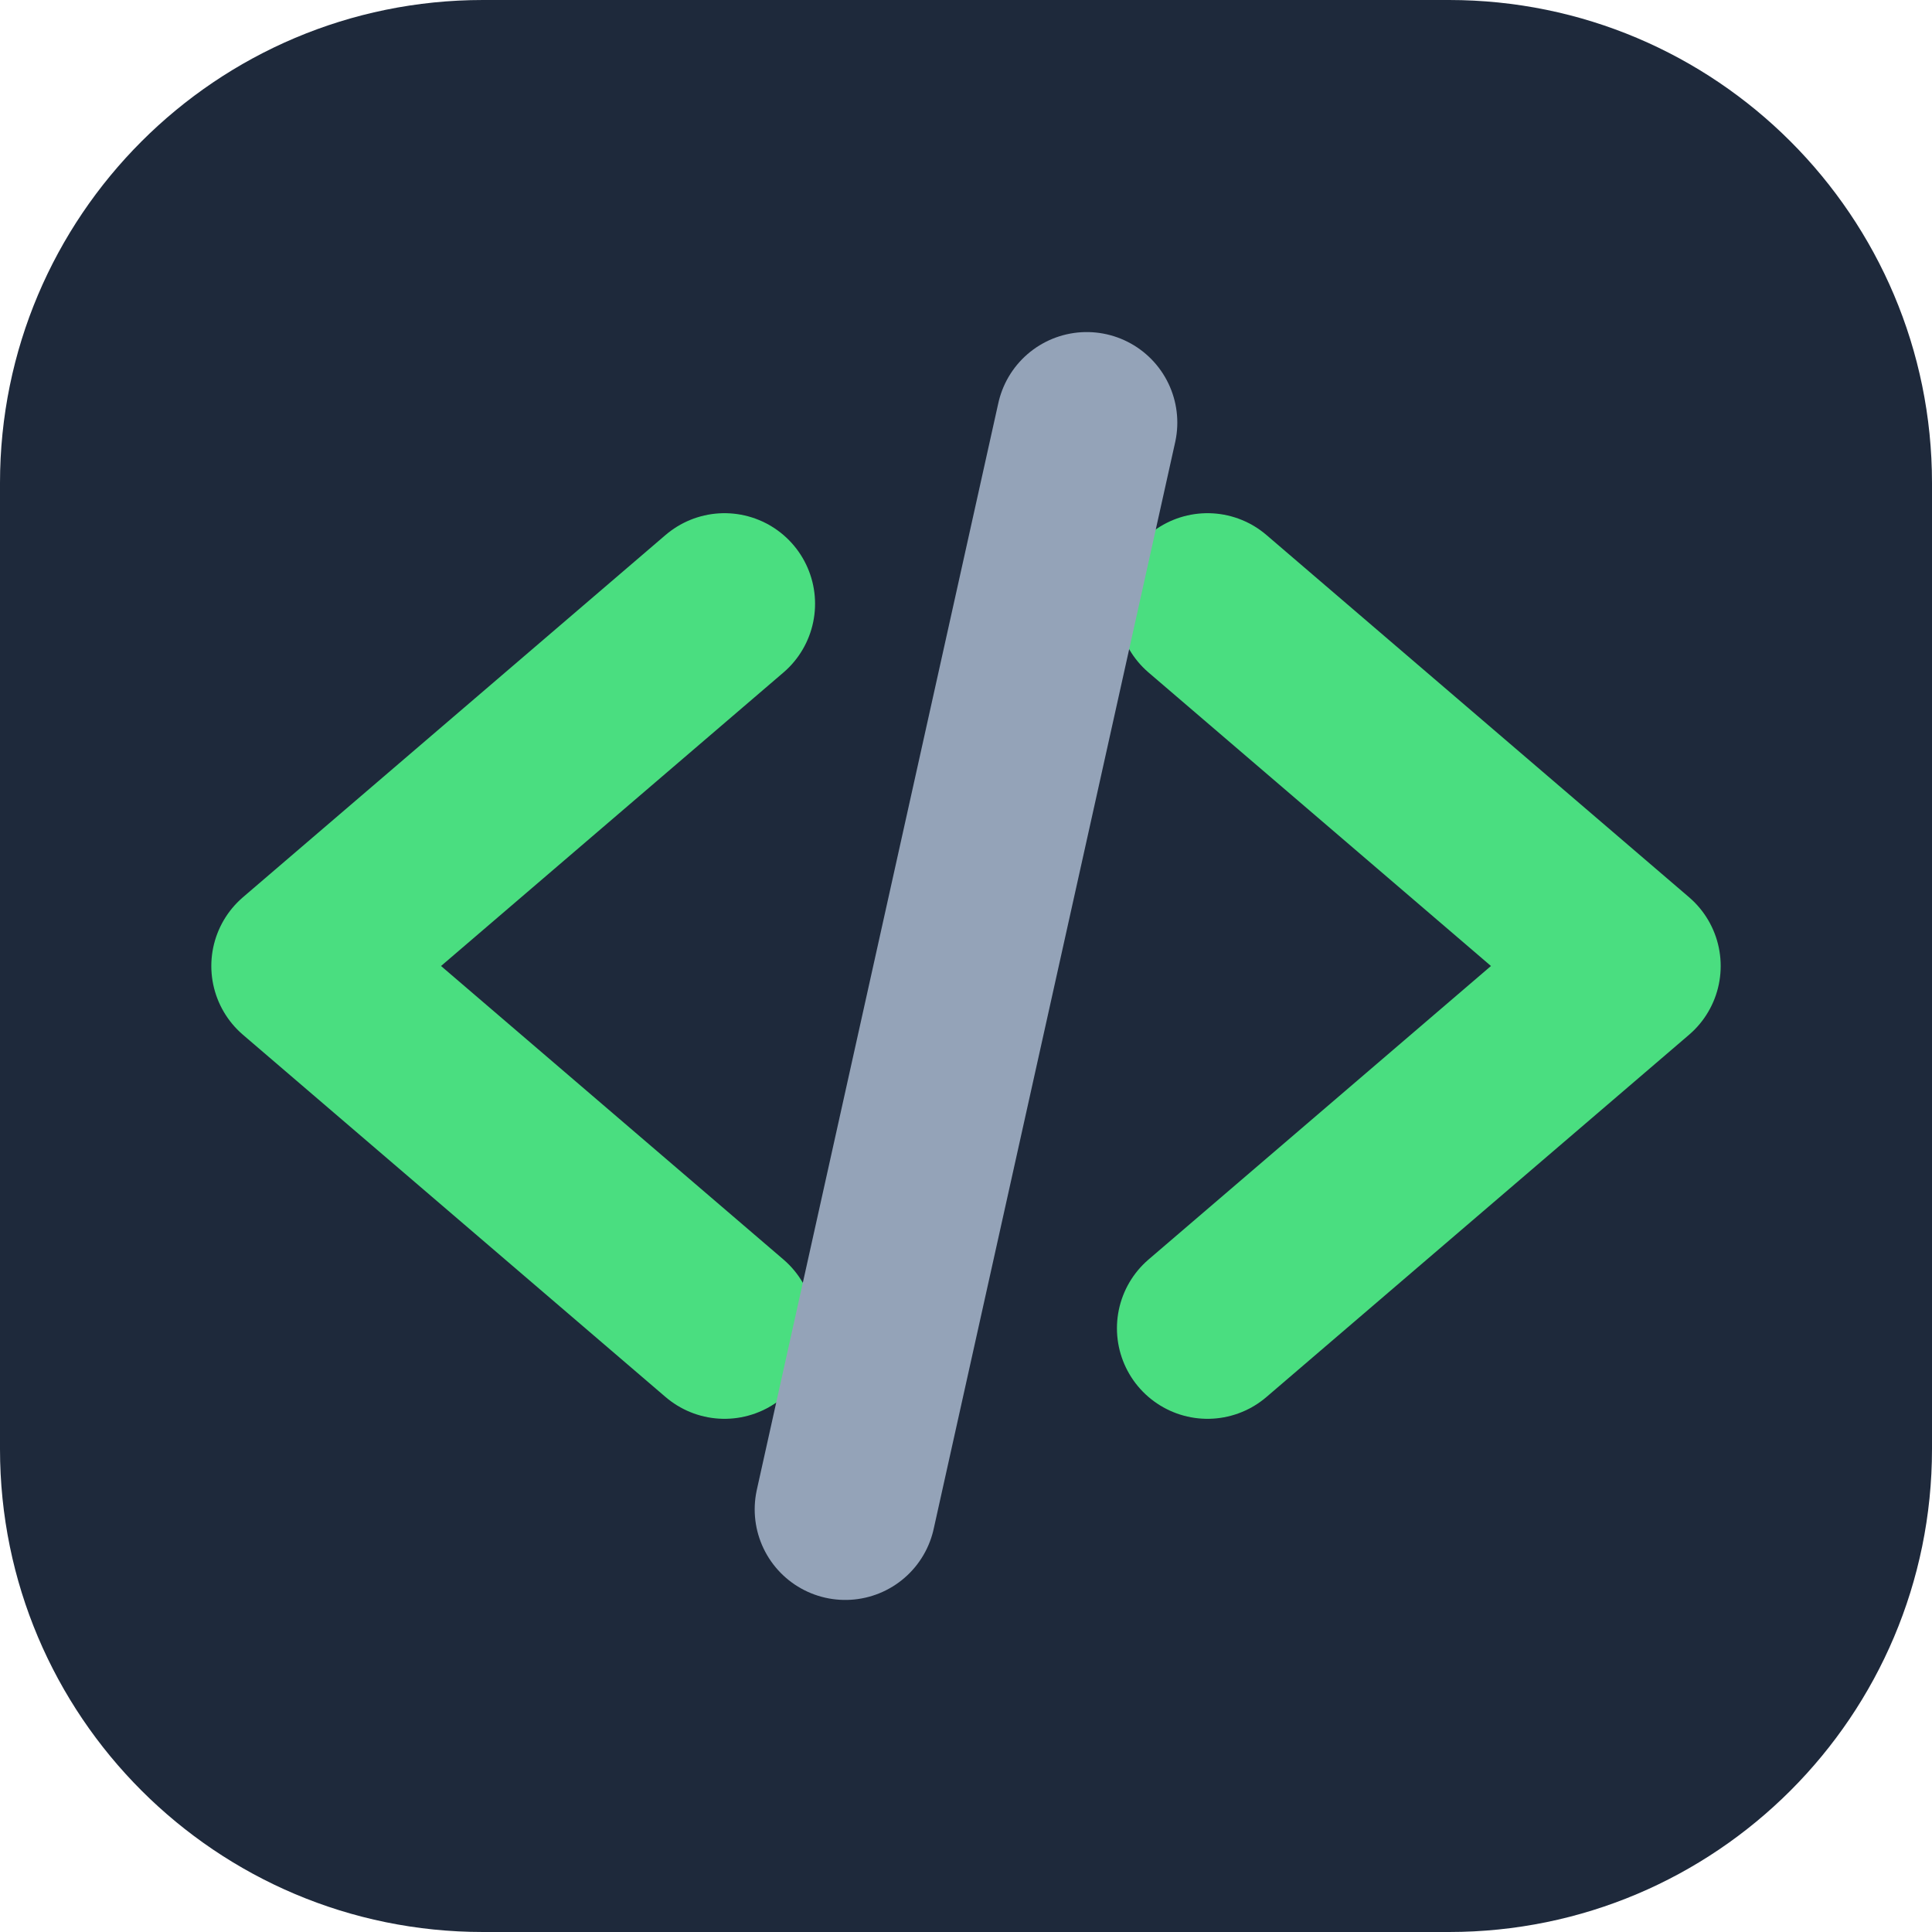
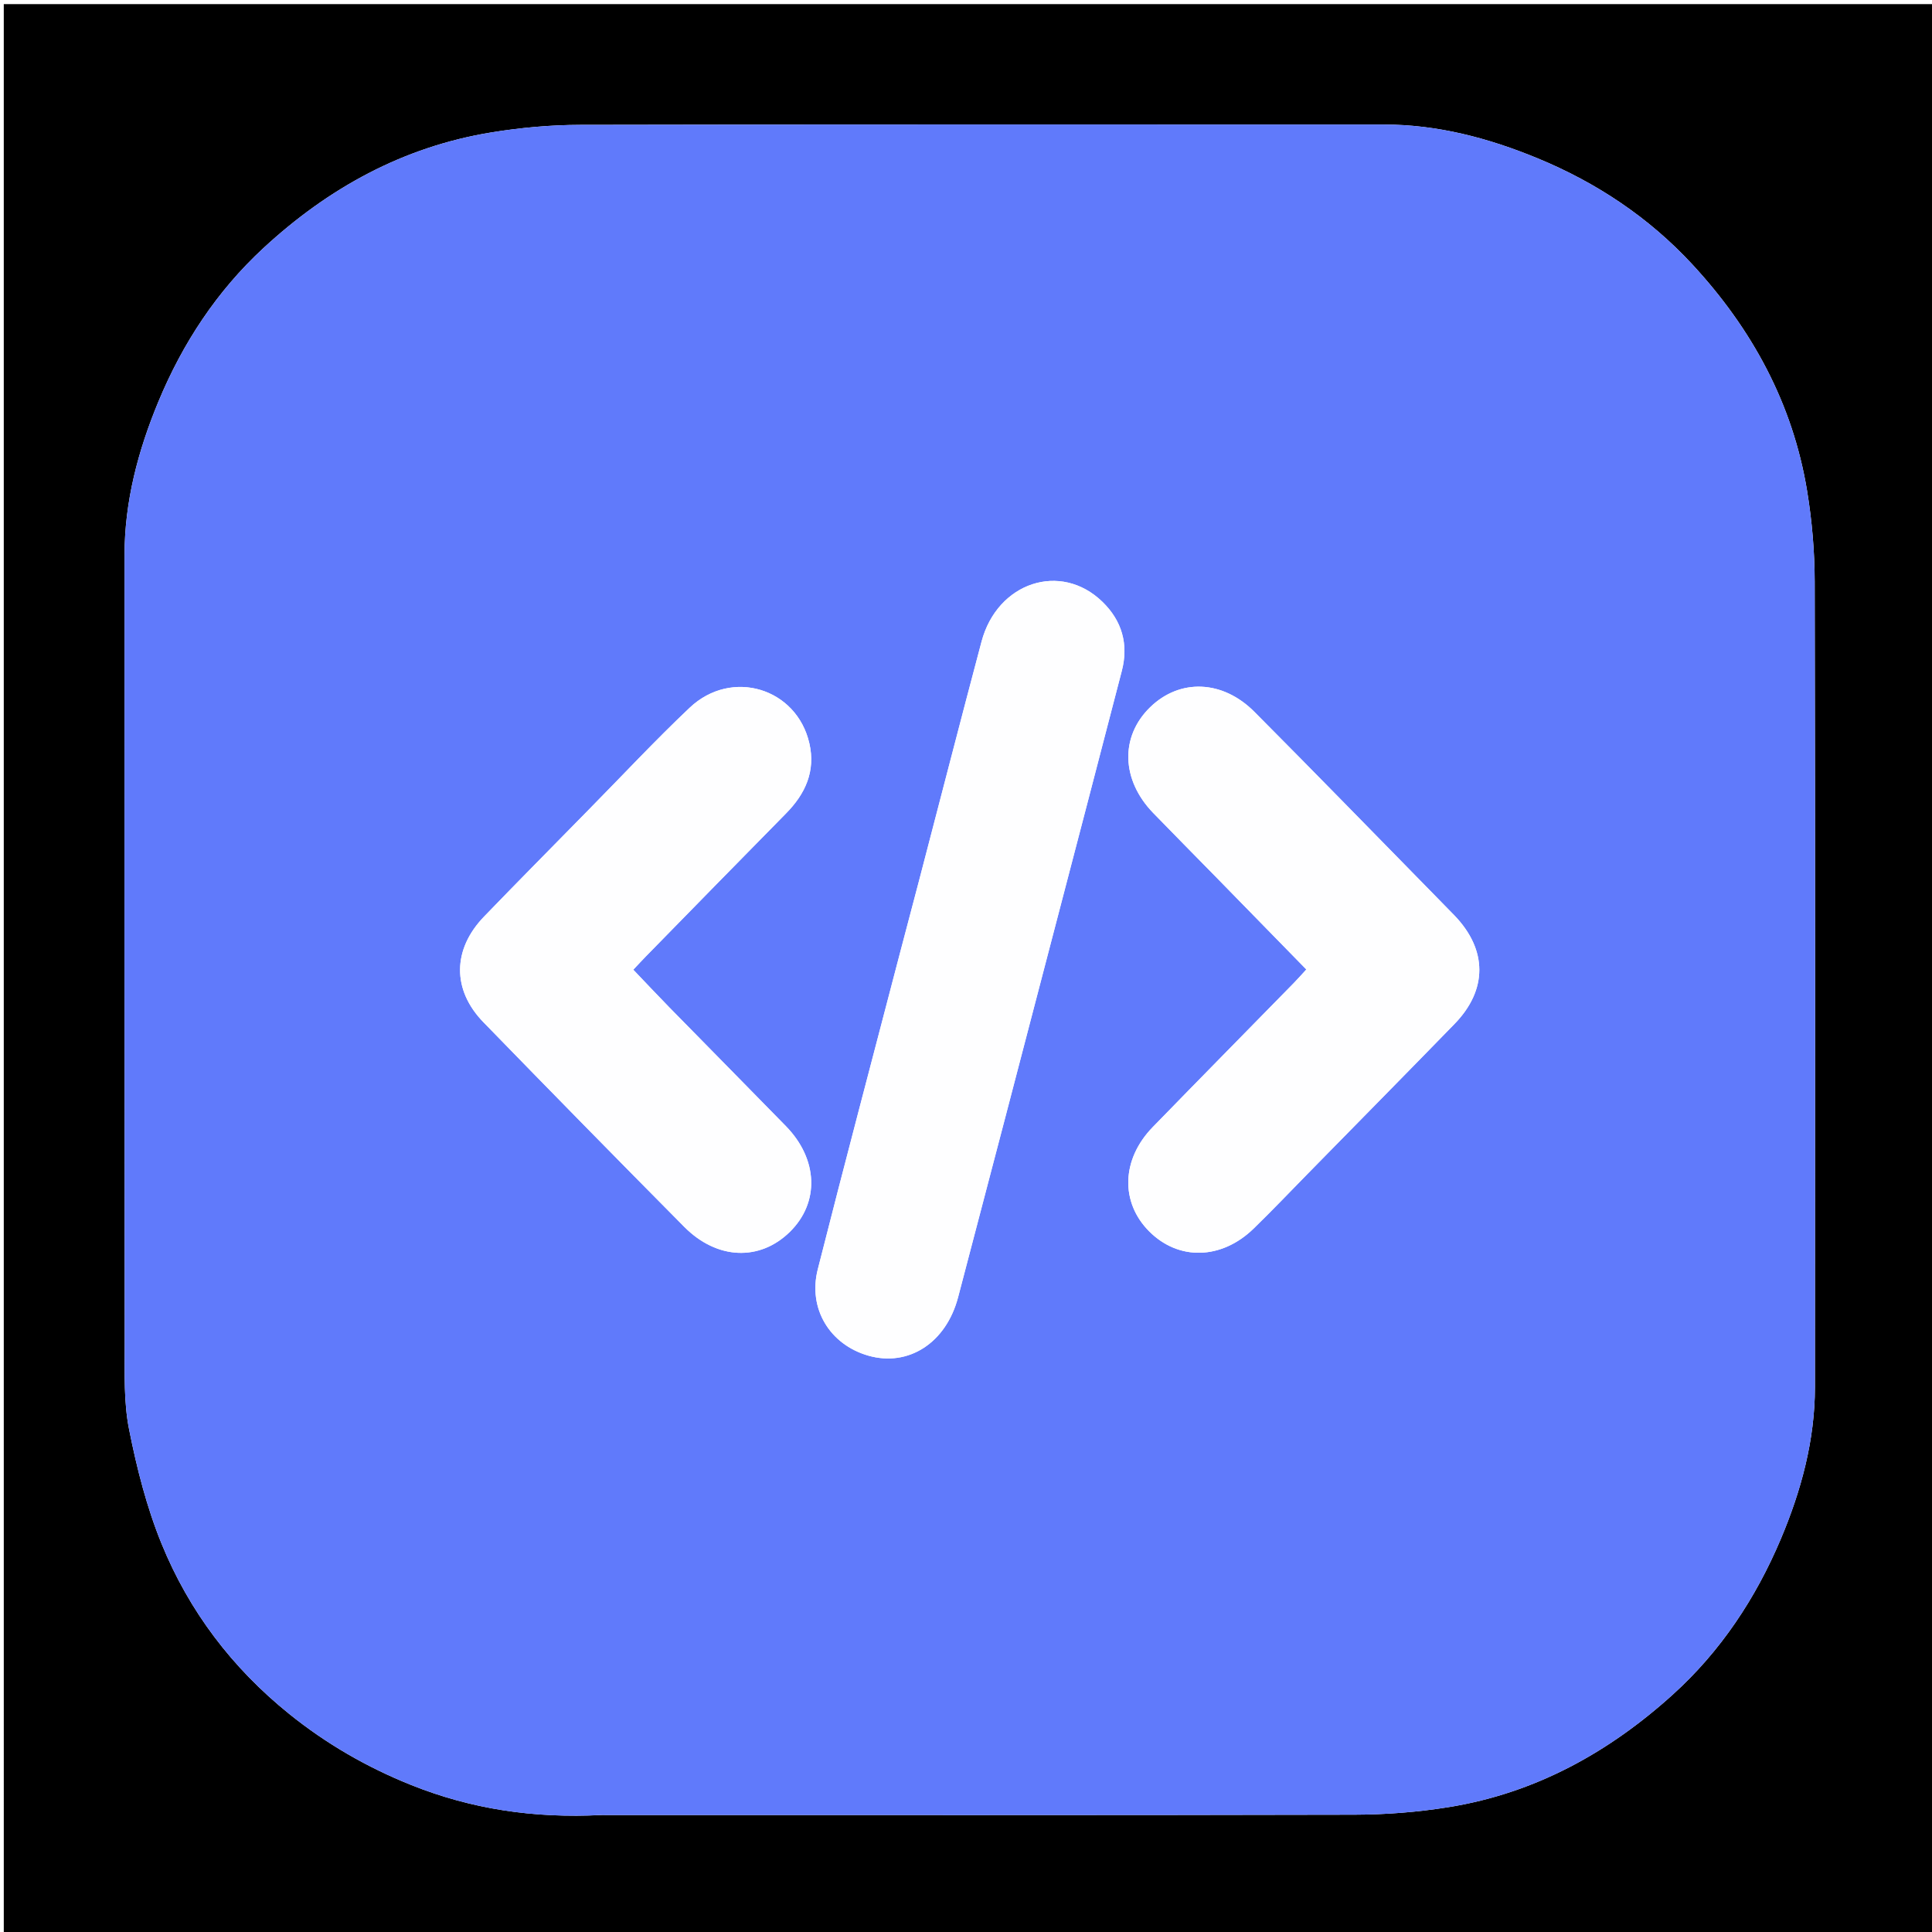
- <svg xmlns="http://www.w3.org/2000/svg" viewBox="0 0 64 64">
-   <rect width="64" height="64" rx="16" fill="#1e293b" />
-   <path d="M24 20 L10 32 L24 44" fill="none" stroke="#4ade80" stroke-width="6" stroke-linecap="round" stroke-linejoin="round" />
-   <path d="M40 20 L54 32 L40 44" fill="none" stroke="#4ade80" stroke-width="6" stroke-linecap="round" stroke-linejoin="round" />
-   <path d="M36 14 L28 50" fill="none" stroke="#94a3b8" stroke-width="6" stroke-linecap="round" />
+ <svg xmlns="http://www.w3.org/2000/svg" version="1.1" id="Layer_1" x="0px" y="0px" width="512" viewBox="0 0 512 512" enable-background="new 0 0 512 512" xml:space="preserve" height="512">
+   <path fill="#000000" opacity="1" stroke="none" d=" M278,513   C185.356,513 93.212,513 1.067,513   C1.045,512.856 1.003,512.712 1.003,512.568   C1,342.109 1,171.651 1,1.096   C171.561,1.096 342.122,1.096 512.841,1.096   C512.841,171.667 512.841,342.333 512.841,513   C434.795,513 356.647,513 278,513  M159.5,481   C225.988,481 292.475,481.07 358.962,480.912   C367.311,480.892 375.748,480.231 383.987,478.899   C406.823,475.206 426.338,464.434 443.317,449.074   C455.998,437.603 465.309,423.529 471.934,407.843   C477.341,395.041 480.968,381.665 480.977,367.612   C481.026,296.459 481.063,225.306 480.912,154.153   C480.895,146.138 480.204,138.038 478.907,130.127   C475.109,106.96 464.287,87.14 448.469,70.049   C436.977,57.633 423.116,48.403 407.496,41.959   C394.468,36.585 380.976,33.005 366.74,33.003   C295.754,32.996 224.768,32.938 153.782,33.088   C145.933,33.104 138.005,33.826 130.254,35.085   C106.897,38.881 86.999,49.837 69.772,65.778   C57.455,77.177 48.408,90.957 41.999,106.385   C36.598,119.388 33.006,132.894 33.004,147.13   C32.995,216.95 32.97,286.77 33.044,356.59   C33.052,364.014 32.78,371.613 34.212,378.819   C36.253,389.09 38.873,399.43 42.815,409.101   C50.086,426.939 61.501,441.999 76.619,454.189   C86.469,462.132 97.248,468.347 108.955,473.04   C124.872,479.419 141.411,481.917 159.5,481  z" />
+   <path fill="#607AFB" opacity="1" stroke="none" d=" M159,481   C141.411,481.917 124.872,479.419 108.955,473.04   C97.248,468.347 86.469,462.132 76.619,454.189   C61.501,441.999 50.086,426.939 42.815,409.101   C38.873,399.43 36.253,389.09 34.212,378.819   C32.78,371.613 33.052,364.014 33.044,356.59   C32.97,286.77 32.995,216.95 33.004,147.13   C33.006,132.894 36.598,119.388 41.999,106.385   C48.408,90.957 57.455,77.177 69.772,65.778   C86.999,49.837 106.897,38.881 130.254,35.085   C138.005,33.826 145.933,33.104 153.782,33.088   C224.768,32.938 295.754,32.996 366.74,33.003   C380.976,33.005 394.468,36.585 407.496,41.959   C423.116,48.403 436.977,57.633 448.469,70.049   C464.287,87.14 475.109,106.96 478.907,130.127   C480.204,138.038 480.895,146.138 480.912,154.153   C481.063,225.306 481.026,296.459 480.977,367.612   C480.968,381.665 477.341,395.041 471.934,407.843   C465.309,423.529 455.998,437.603 443.317,449.074   C426.338,464.434 406.823,475.206 383.987,478.899   C375.748,480.231 367.311,480.892 358.962,480.912   C292.475,481.07 225.988,481 159,481  M243.63,233.088   C241.894,239.68 240.145,246.268 238.425,252.864   C231.163,280.702 223.786,308.511 216.717,336.397   C214.07,346.838 219.938,356.341 230.101,359.256   C240.72,362.3 250.702,355.928 253.9,343.802   C262.338,311.804 270.676,279.779 279.044,247.763   C285.142,224.434 291.246,201.107 297.297,177.767   C299.123,170.721 297.326,164.509 292.152,159.485   C281.116,148.77 264.307,154.286 260.118,170.032   C254.604,190.764 249.266,211.543 243.63,233.088  M155.551,215.051   C146.456,224.33 137.306,233.555 128.284,242.905   C119.89,251.604 119.765,262.316 128.126,270.914   C145.779,289.066 163.509,307.144 181.336,325.126   C190.02,333.886 201.375,334.275 209.33,326.447   C217.234,318.668 216.832,307.211 208.263,298.433   C198.022,287.943 187.713,277.52 177.456,267.046   C174.235,263.756 171.088,260.395 167.823,256.98   C169.187,255.539 170.193,254.444 171.234,253.382   C183.588,240.765 195.92,228.127 208.317,215.553   C213.445,210.352 216.166,204.358 214.495,197.02   C211.149,182.331 193.88,177.047 182.769,187.558   C173.577,196.253 164.936,205.531 155.551,215.051  M379.739,236.756   C363.98,220.71 348.298,204.588 332.432,188.649   C323.958,180.137 312.635,179.798 304.796,187.427   C296.81,195.2 297.12,206.671 305.609,215.44   C311.054,221.065 316.573,226.619 322.048,232.215   C330.054,240.398 338.051,248.589 346.193,256.92   C344.894,258.329 343.924,259.438 342.894,260.489   C330.425,273.226 317.912,285.92 305.484,298.697   C297.17,307.244 296.854,318.632 304.573,326.35   C312.346,334.122 323.692,333.869 332.222,325.583   C337.12,320.825 341.828,315.872 346.612,310.997   C359.562,297.798 372.543,284.628 385.441,271.379   C394.252,262.328 394.21,251.733 385.466,242.629   C383.735,240.827 381.953,239.073 379.739,236.756  z" />
+   <path fill="#FEFEFF" opacity="1" stroke="none" d=" M243.741,232.695   C249.266,211.543 254.604,190.764 260.118,170.032   C264.307,154.286 281.116,148.77 292.152,159.485   C297.326,164.509 299.123,170.721 297.297,177.767   C291.246,201.107 285.142,224.434 279.044,247.763   C270.676,279.779 262.338,311.804 253.9,343.802   C250.702,355.928 240.72,362.3 230.101,359.256   C219.938,356.341 214.07,346.838 216.717,336.397   C223.786,308.511 231.163,280.702 238.425,252.864   C240.145,246.268 241.894,239.68 243.741,232.695  z" />
+   <path fill="#FEFEFF" opacity="1" stroke="none" d=" M155.801,214.801   C164.936,205.531 173.577,196.253 182.769,187.558   C193.88,177.047 211.149,182.331 214.495,197.02   C216.166,204.358 213.445,210.352 208.317,215.553   C195.92,228.127 183.588,240.765 171.234,253.382   C170.193,254.444 169.187,255.539 167.823,256.98   C171.088,260.395 174.235,263.756 177.456,267.046   C187.713,277.52 198.022,287.943 208.263,298.433   C216.832,307.211 217.234,318.668 209.33,326.447   C201.375,334.275 190.02,333.886 181.336,325.126   C163.509,307.144 145.779,289.066 128.126,270.914   C119.765,262.316 119.89,251.604 128.284,242.905   C137.306,233.555 146.456,224.33 155.801,214.801  z" />
+   <path fill="#FEFEFF" opacity="1" stroke="none" d=" M379.967,237.026   C381.953,239.073 383.735,240.827 385.466,242.629   C394.21,251.733 394.252,262.328 385.441,271.379   C372.543,284.628 359.562,297.798 346.612,310.997   C341.828,315.872 337.12,320.825 332.222,325.583   C323.692,333.869 312.346,334.122 304.573,326.35   C296.854,318.632 297.17,307.244 305.484,298.697   C317.912,285.92 330.425,273.226 342.894,260.489   C343.924,259.438 344.894,258.329 346.193,256.92   C338.051,248.589 330.054,240.398 322.048,232.215   C316.573,226.619 311.054,221.065 305.609,215.44   C297.12,206.671 296.81,195.2 304.796,187.427   C312.635,179.798 323.958,180.137 332.432,188.649   C348.298,204.588 363.98,220.71 379.967,237.026  z" />
</svg>
